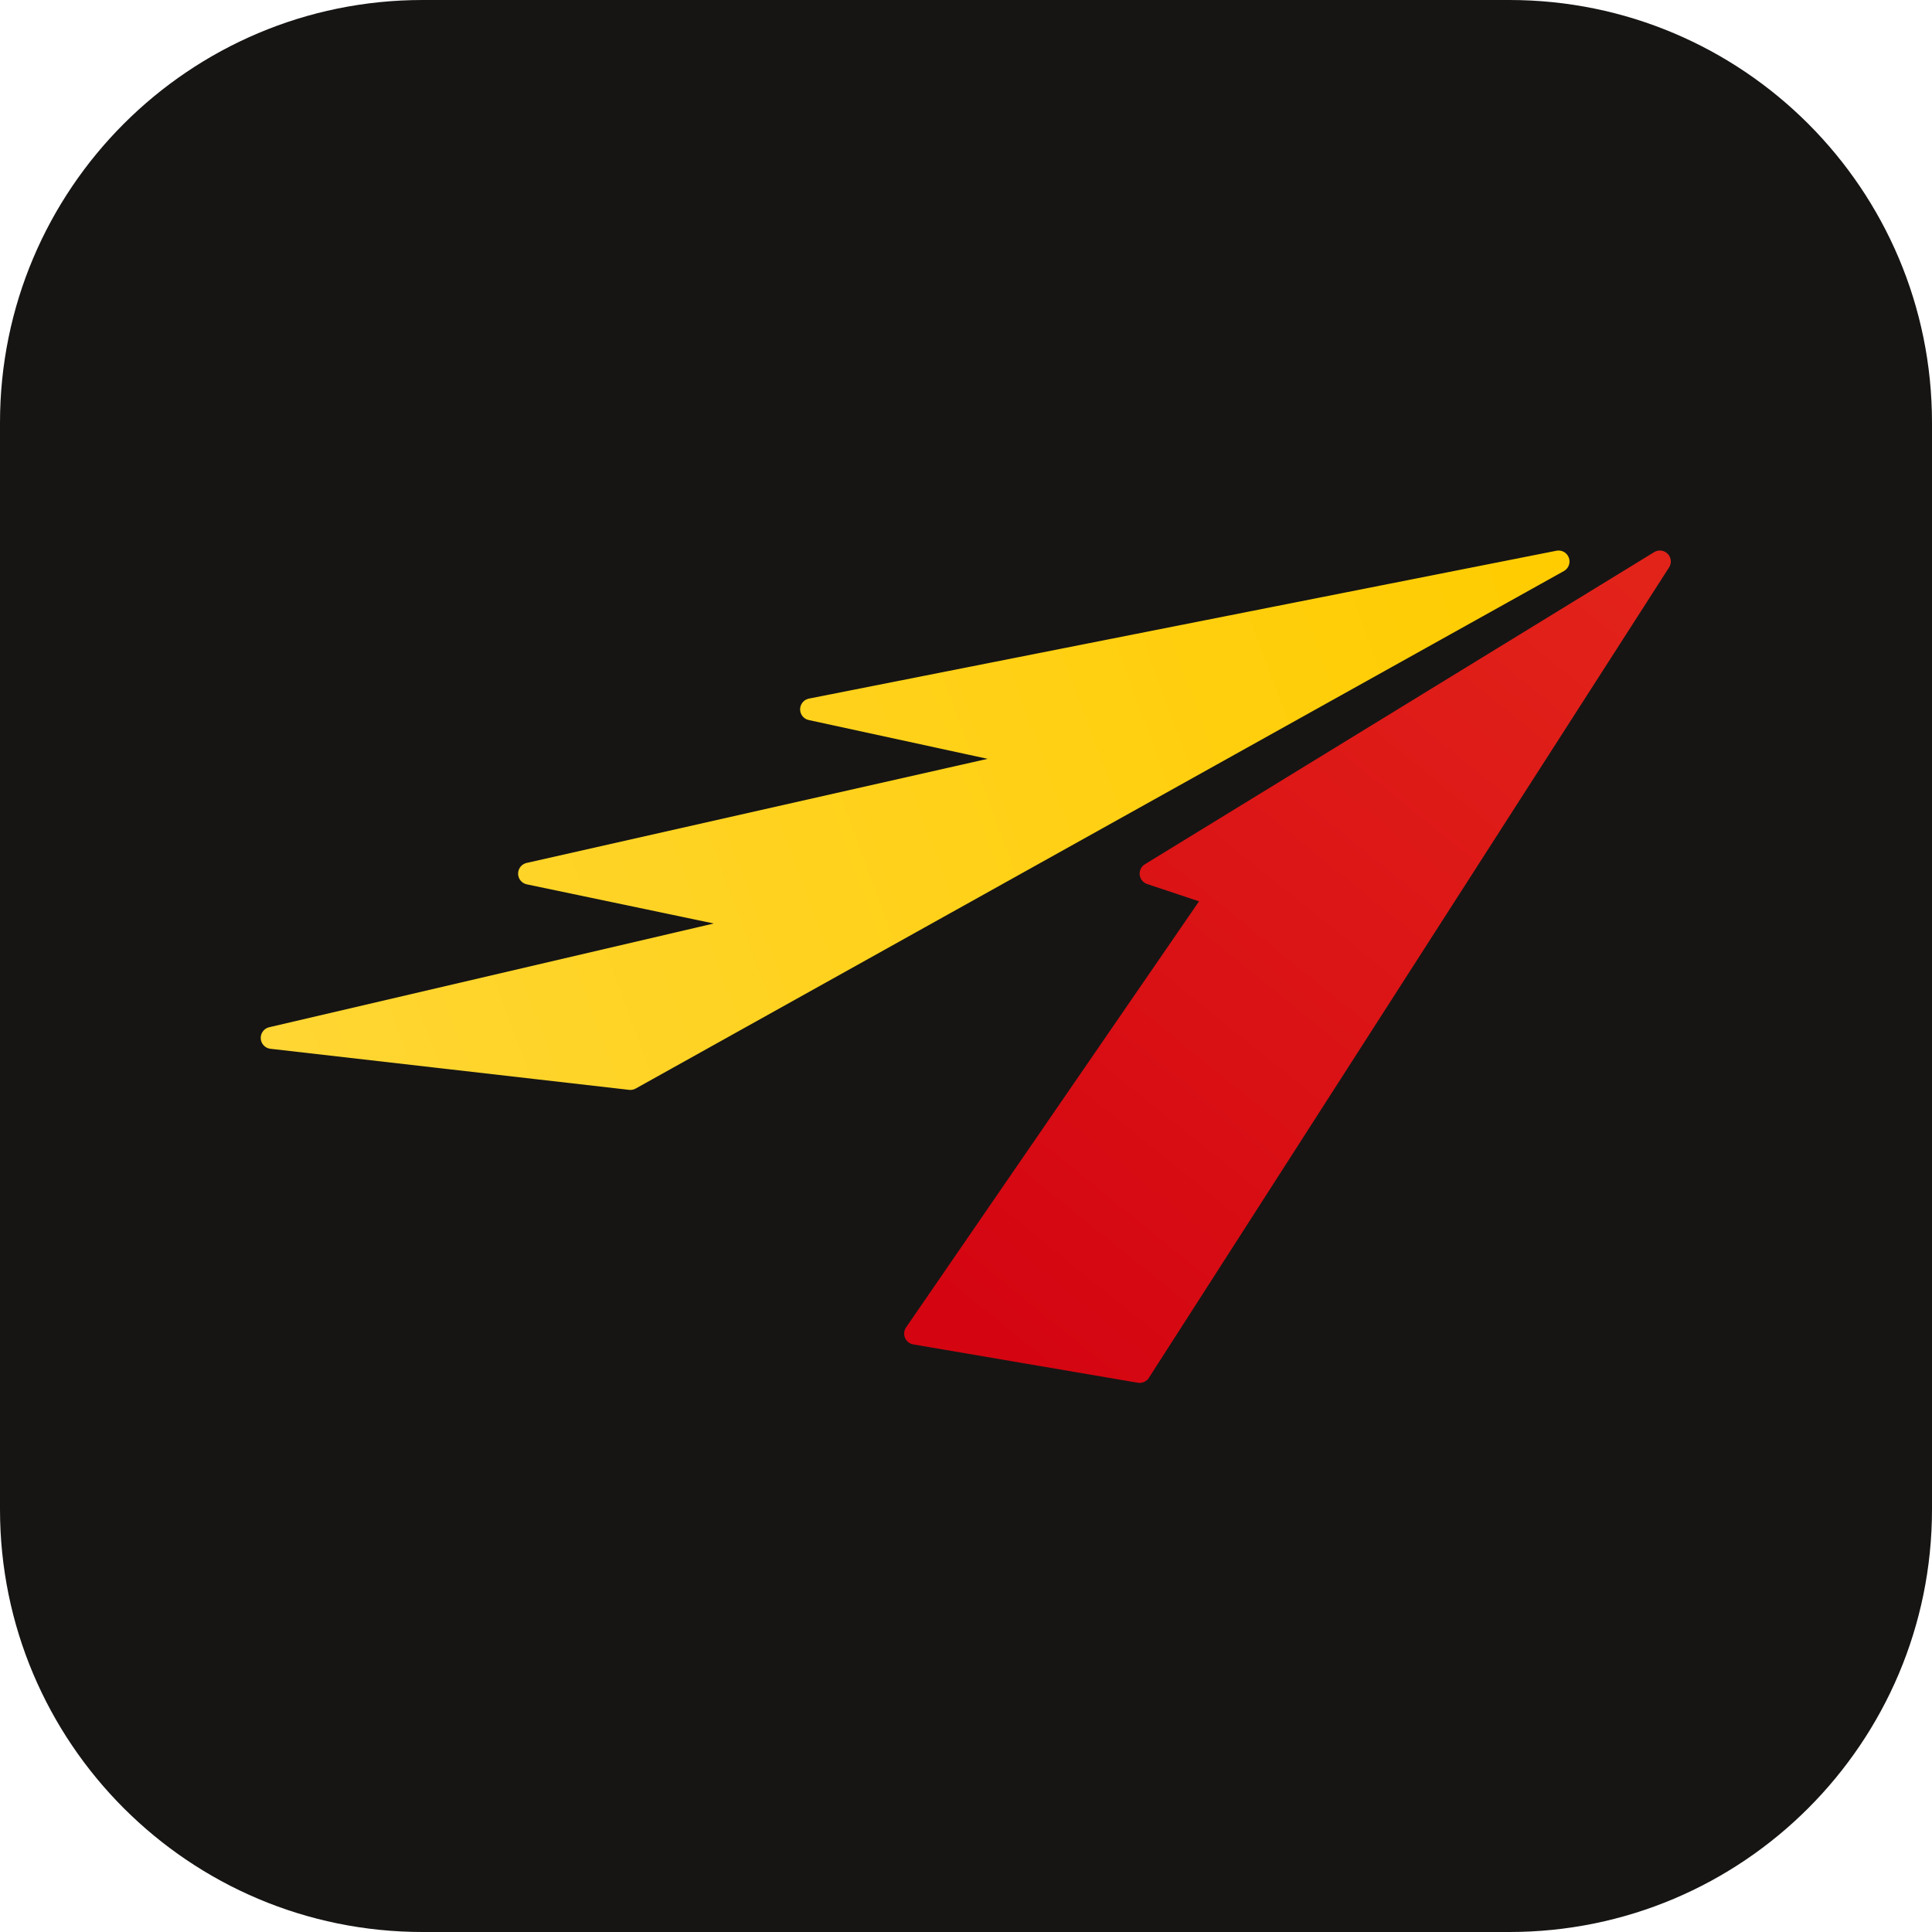
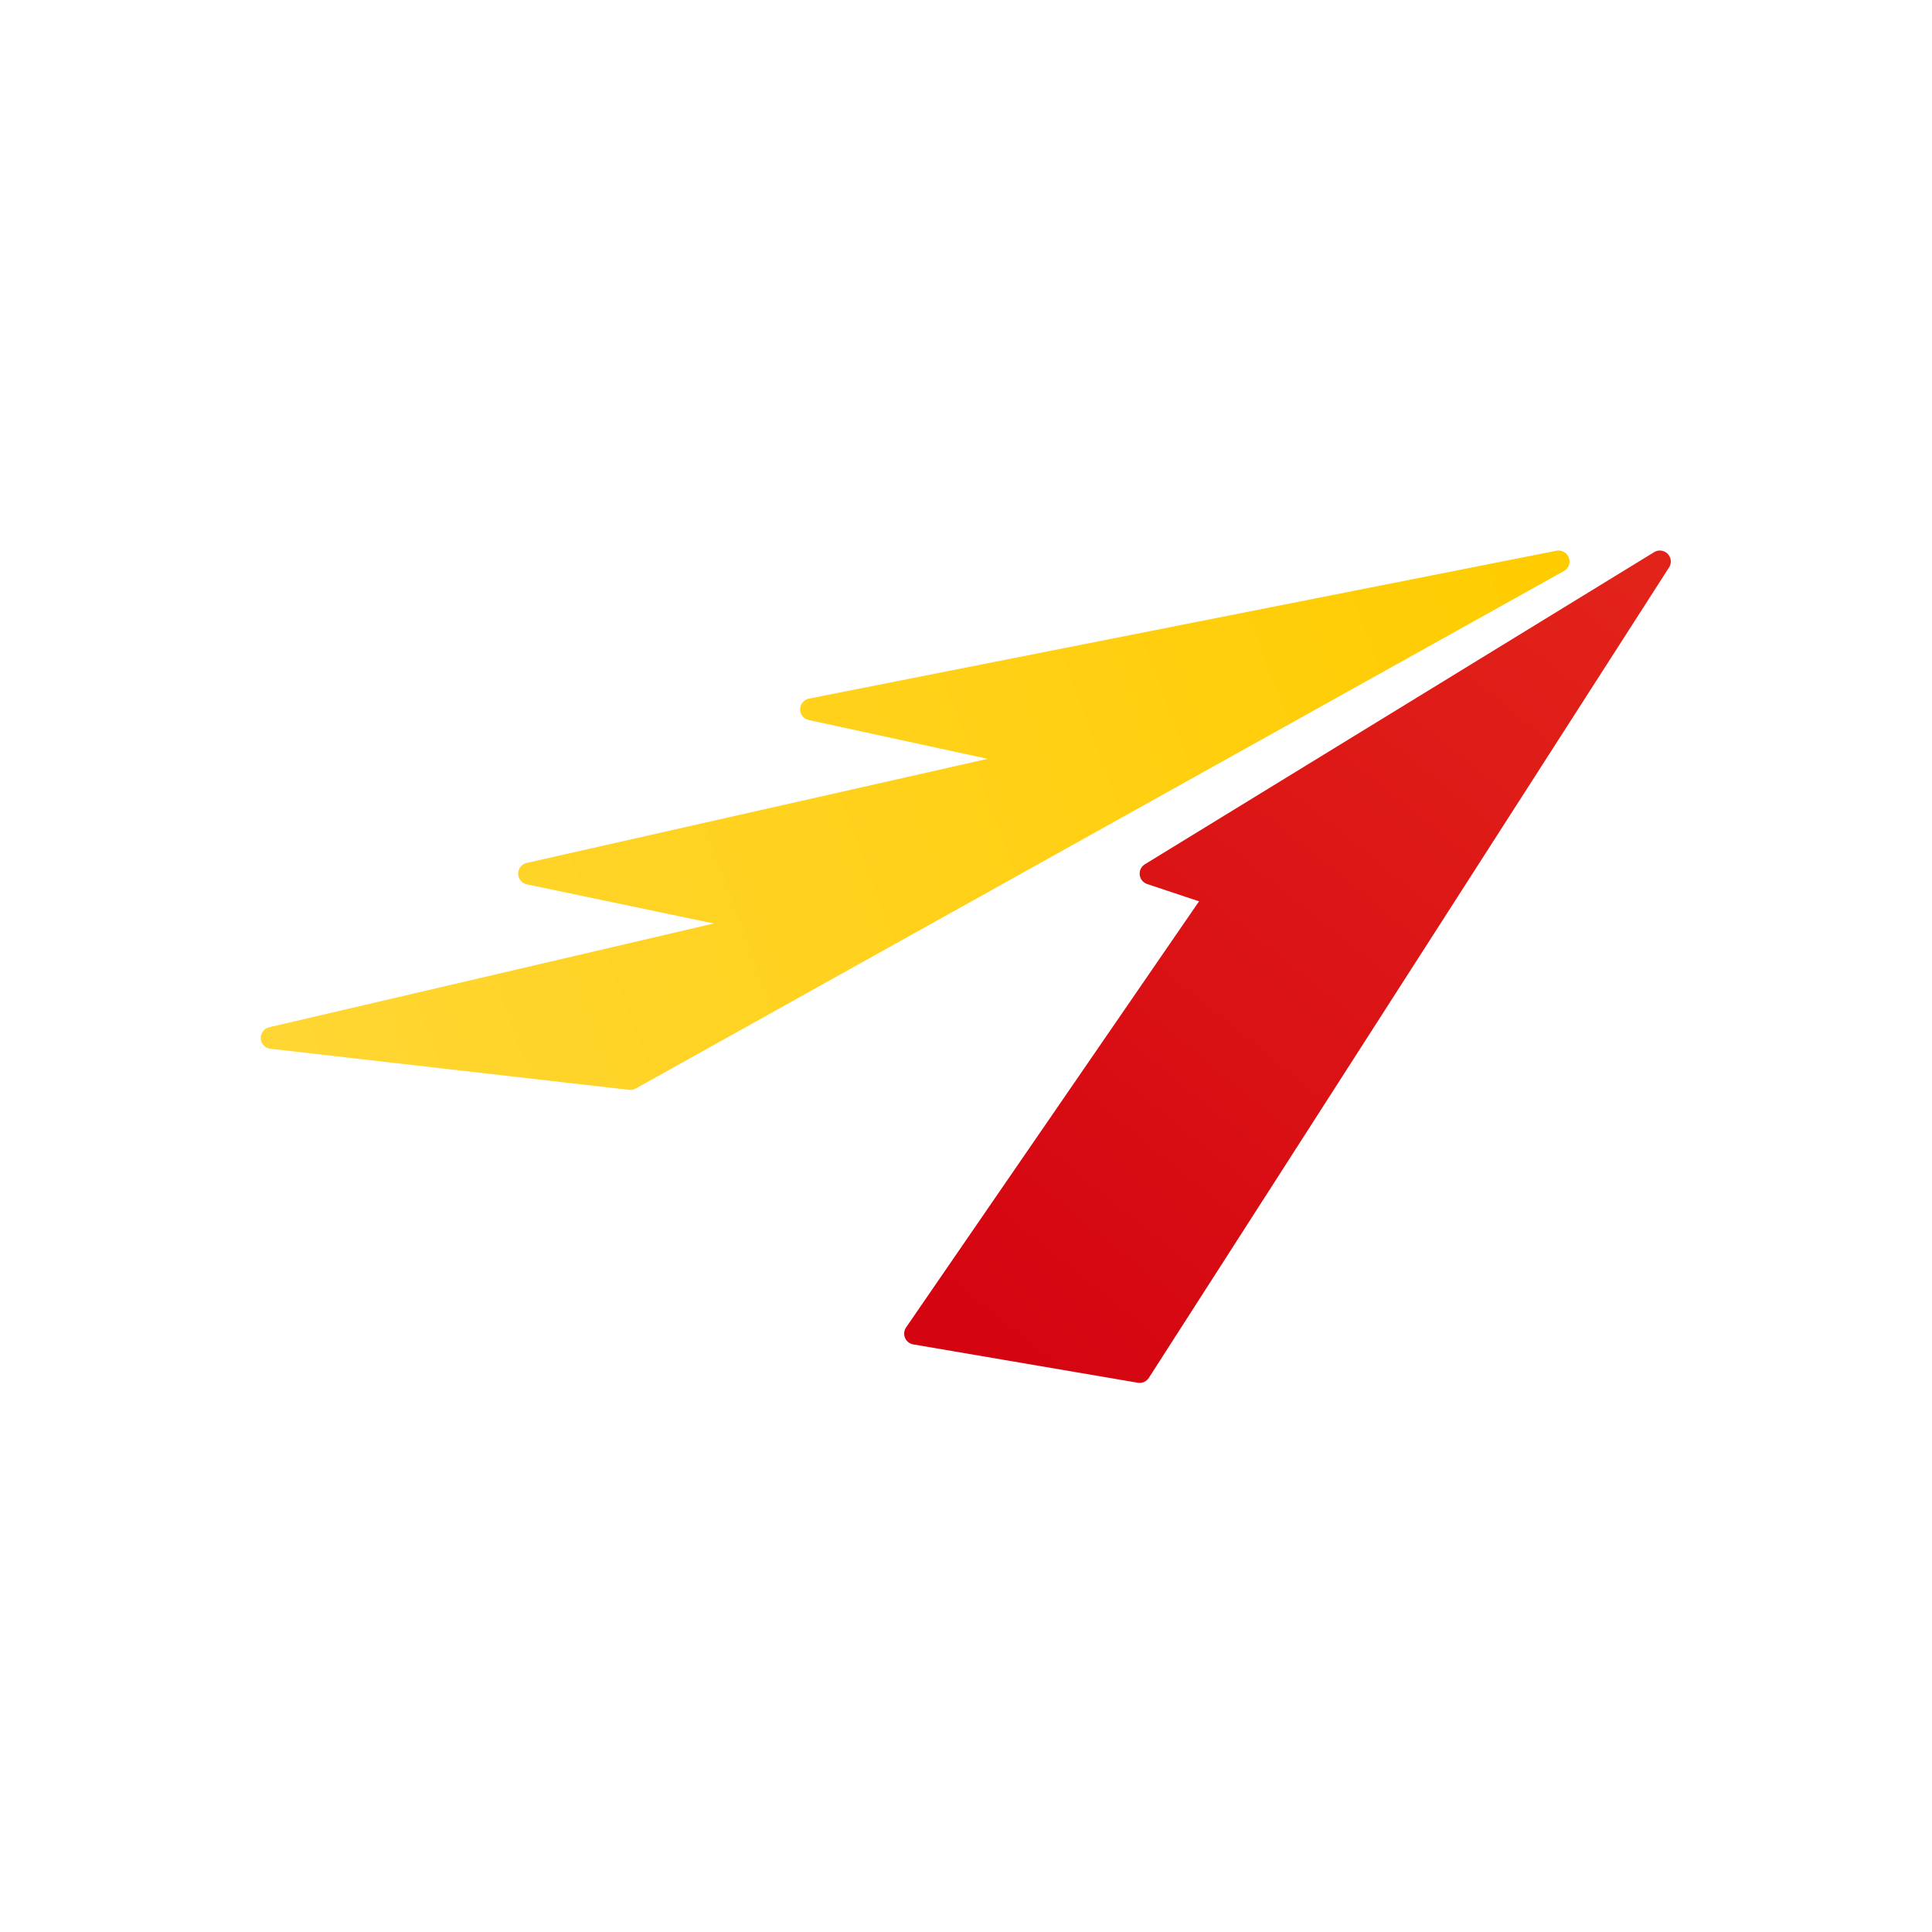
<svg xmlns="http://www.w3.org/2000/svg" viewBox="0 0 64 64" width="64" height="64">
  <defs>
    <linearGradient id="amWing" gradientUnits="userSpaceOnUse" x1="121" y1="330" x2="591" y2="156">
      <stop offset="0" stop-color="#FFD633" />
      <stop offset="1" stop-color="#FFCC00" />
    </linearGradient>
    <linearGradient id="amBlade" gradientUnits="userSpaceOnUse" x1="628" y1="170" x2="400" y2="452">
      <stop offset="0" stop-color="#E2231A" />
      <stop offset="1" stop-color="#D40511" />
    </linearGradient>
  </defs>
-   <rect width="64" height="64" rx="14" fill="#161514" />
  <g transform="translate(9,18.6) scale(0.0907) translate(-121,-156)">
    <polygon points="591,156 318,210 401,228 215,270 301,288 121,330 252,345" fill="url(#amWing)" stroke="url(#amWing)" stroke-width="8" stroke-linejoin="round" stroke-linecap="round" />
    <polygon points="628,156 438,452 356,438 466,278 442,270" fill="url(#amBlade)" stroke="url(#amBlade)" stroke-width="8" stroke-linejoin="round" stroke-linecap="round" />
  </g>
</svg>
